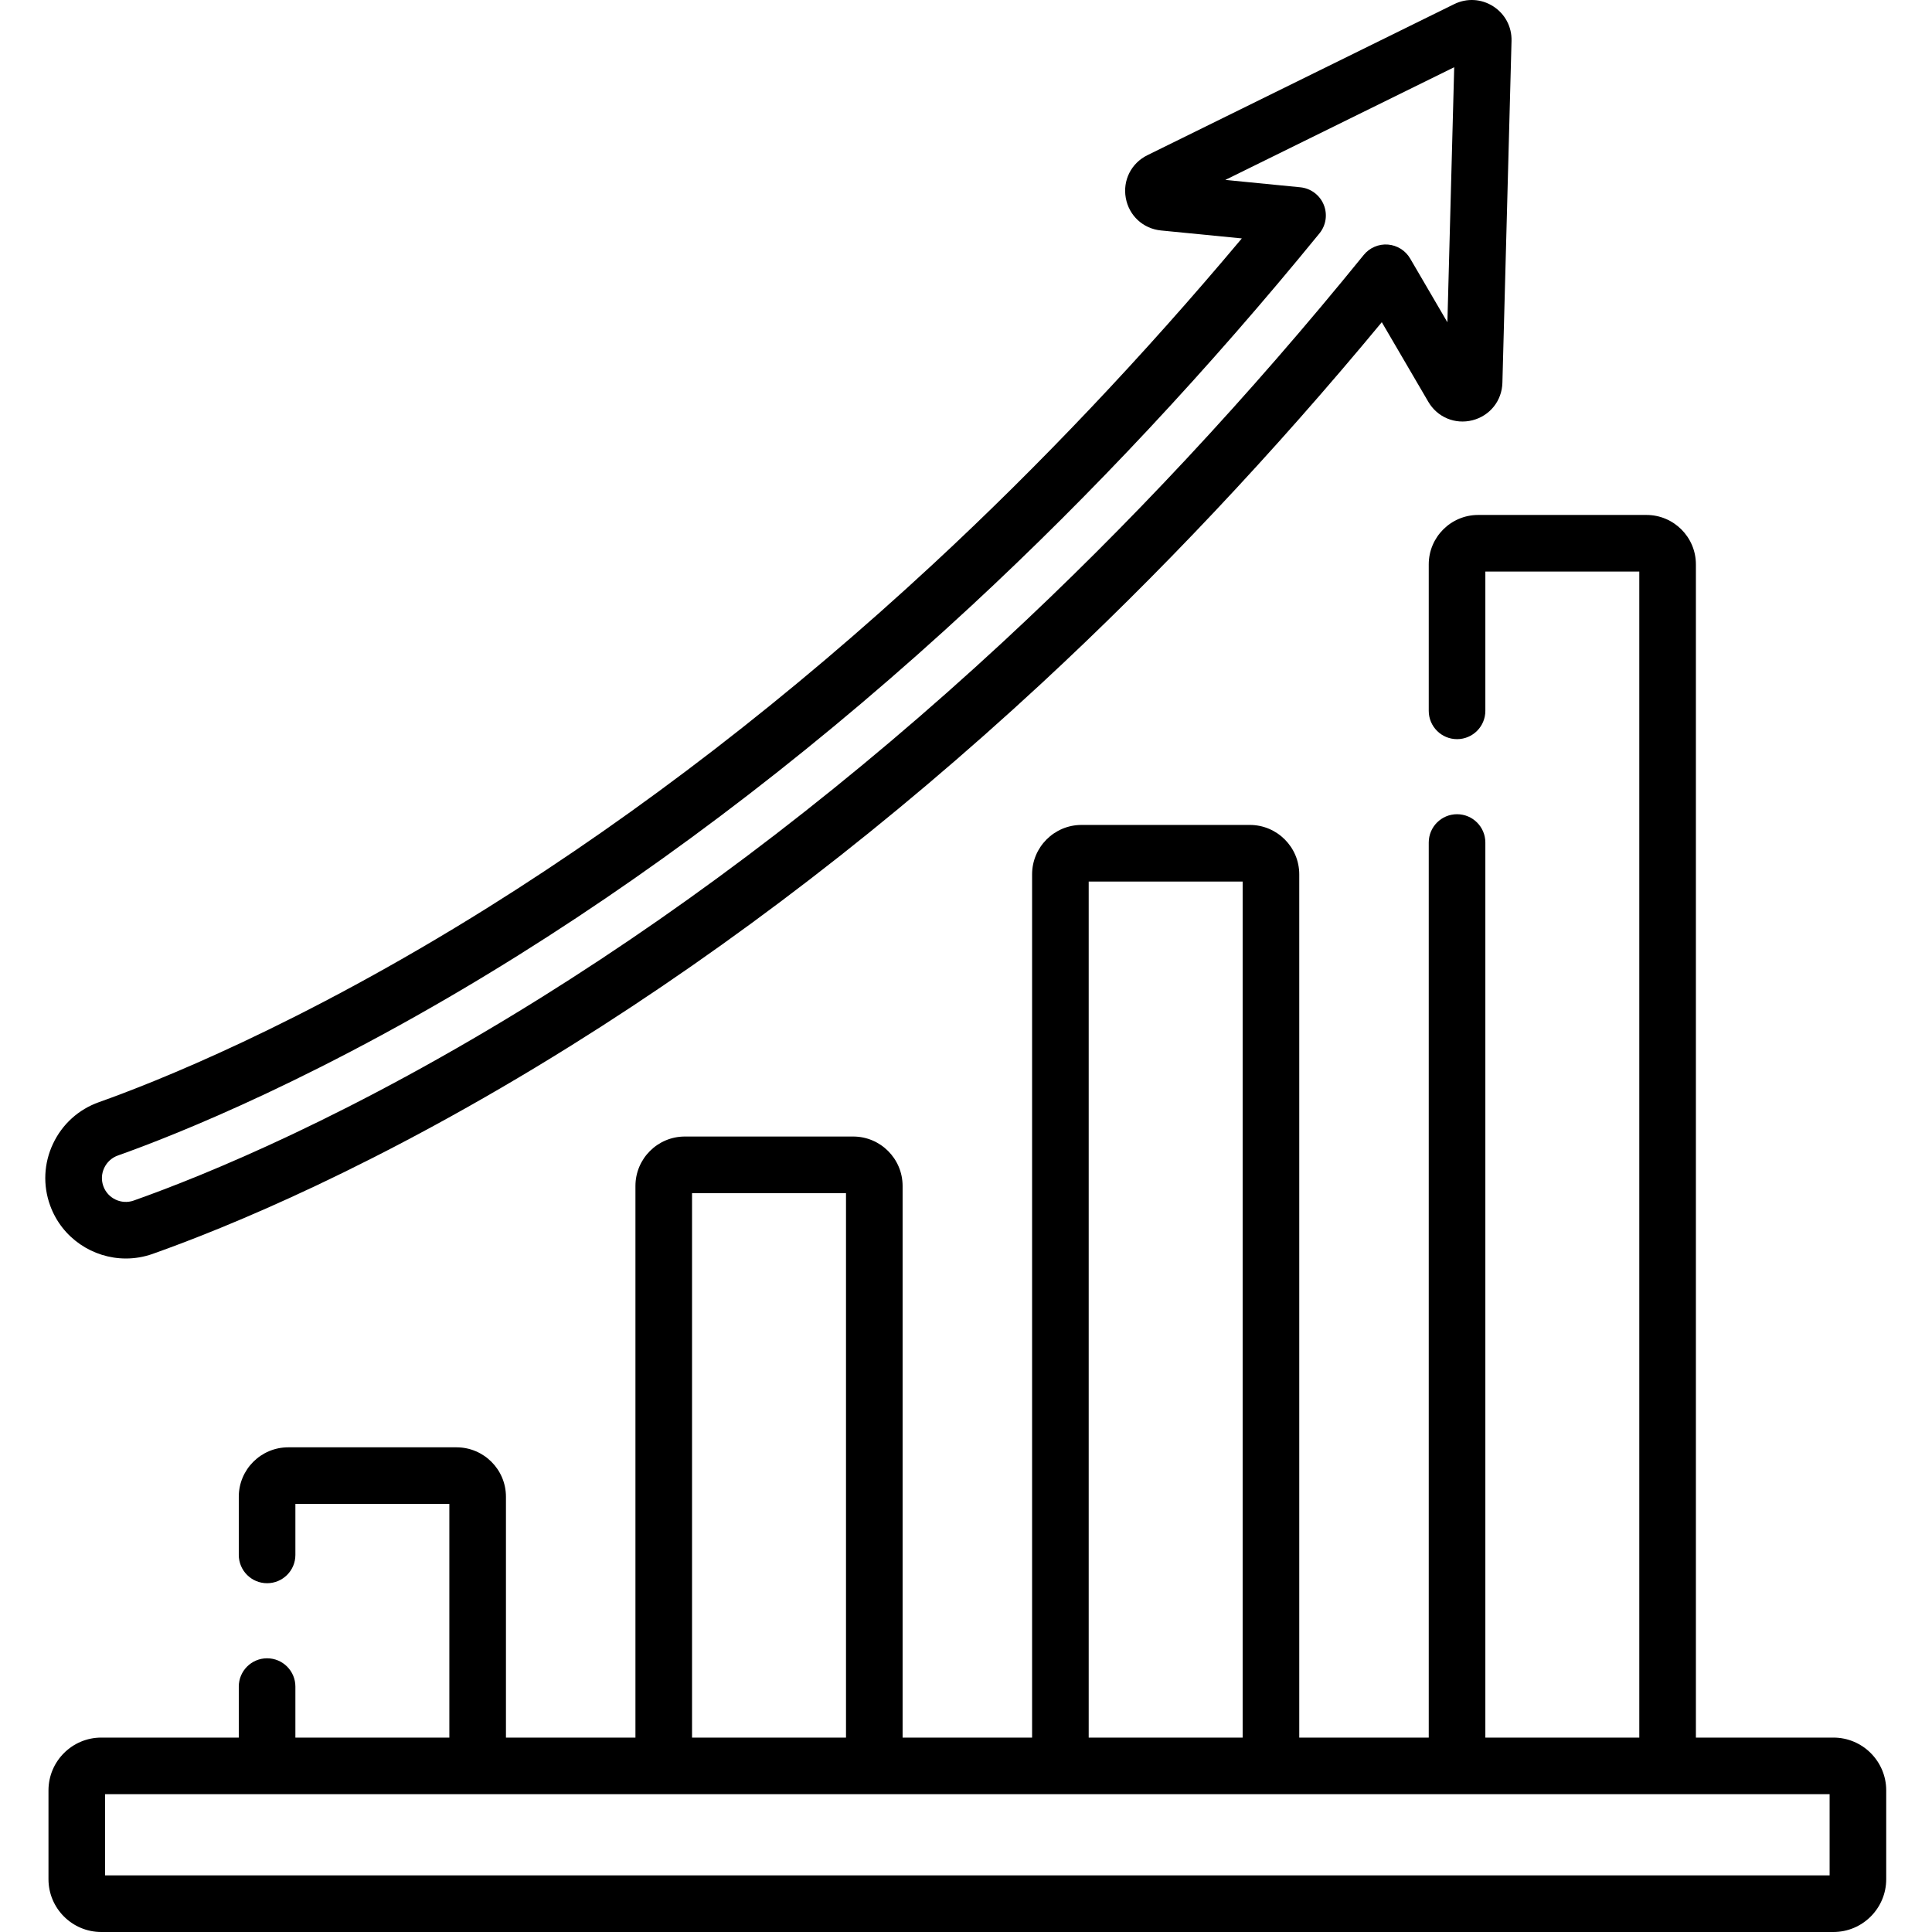
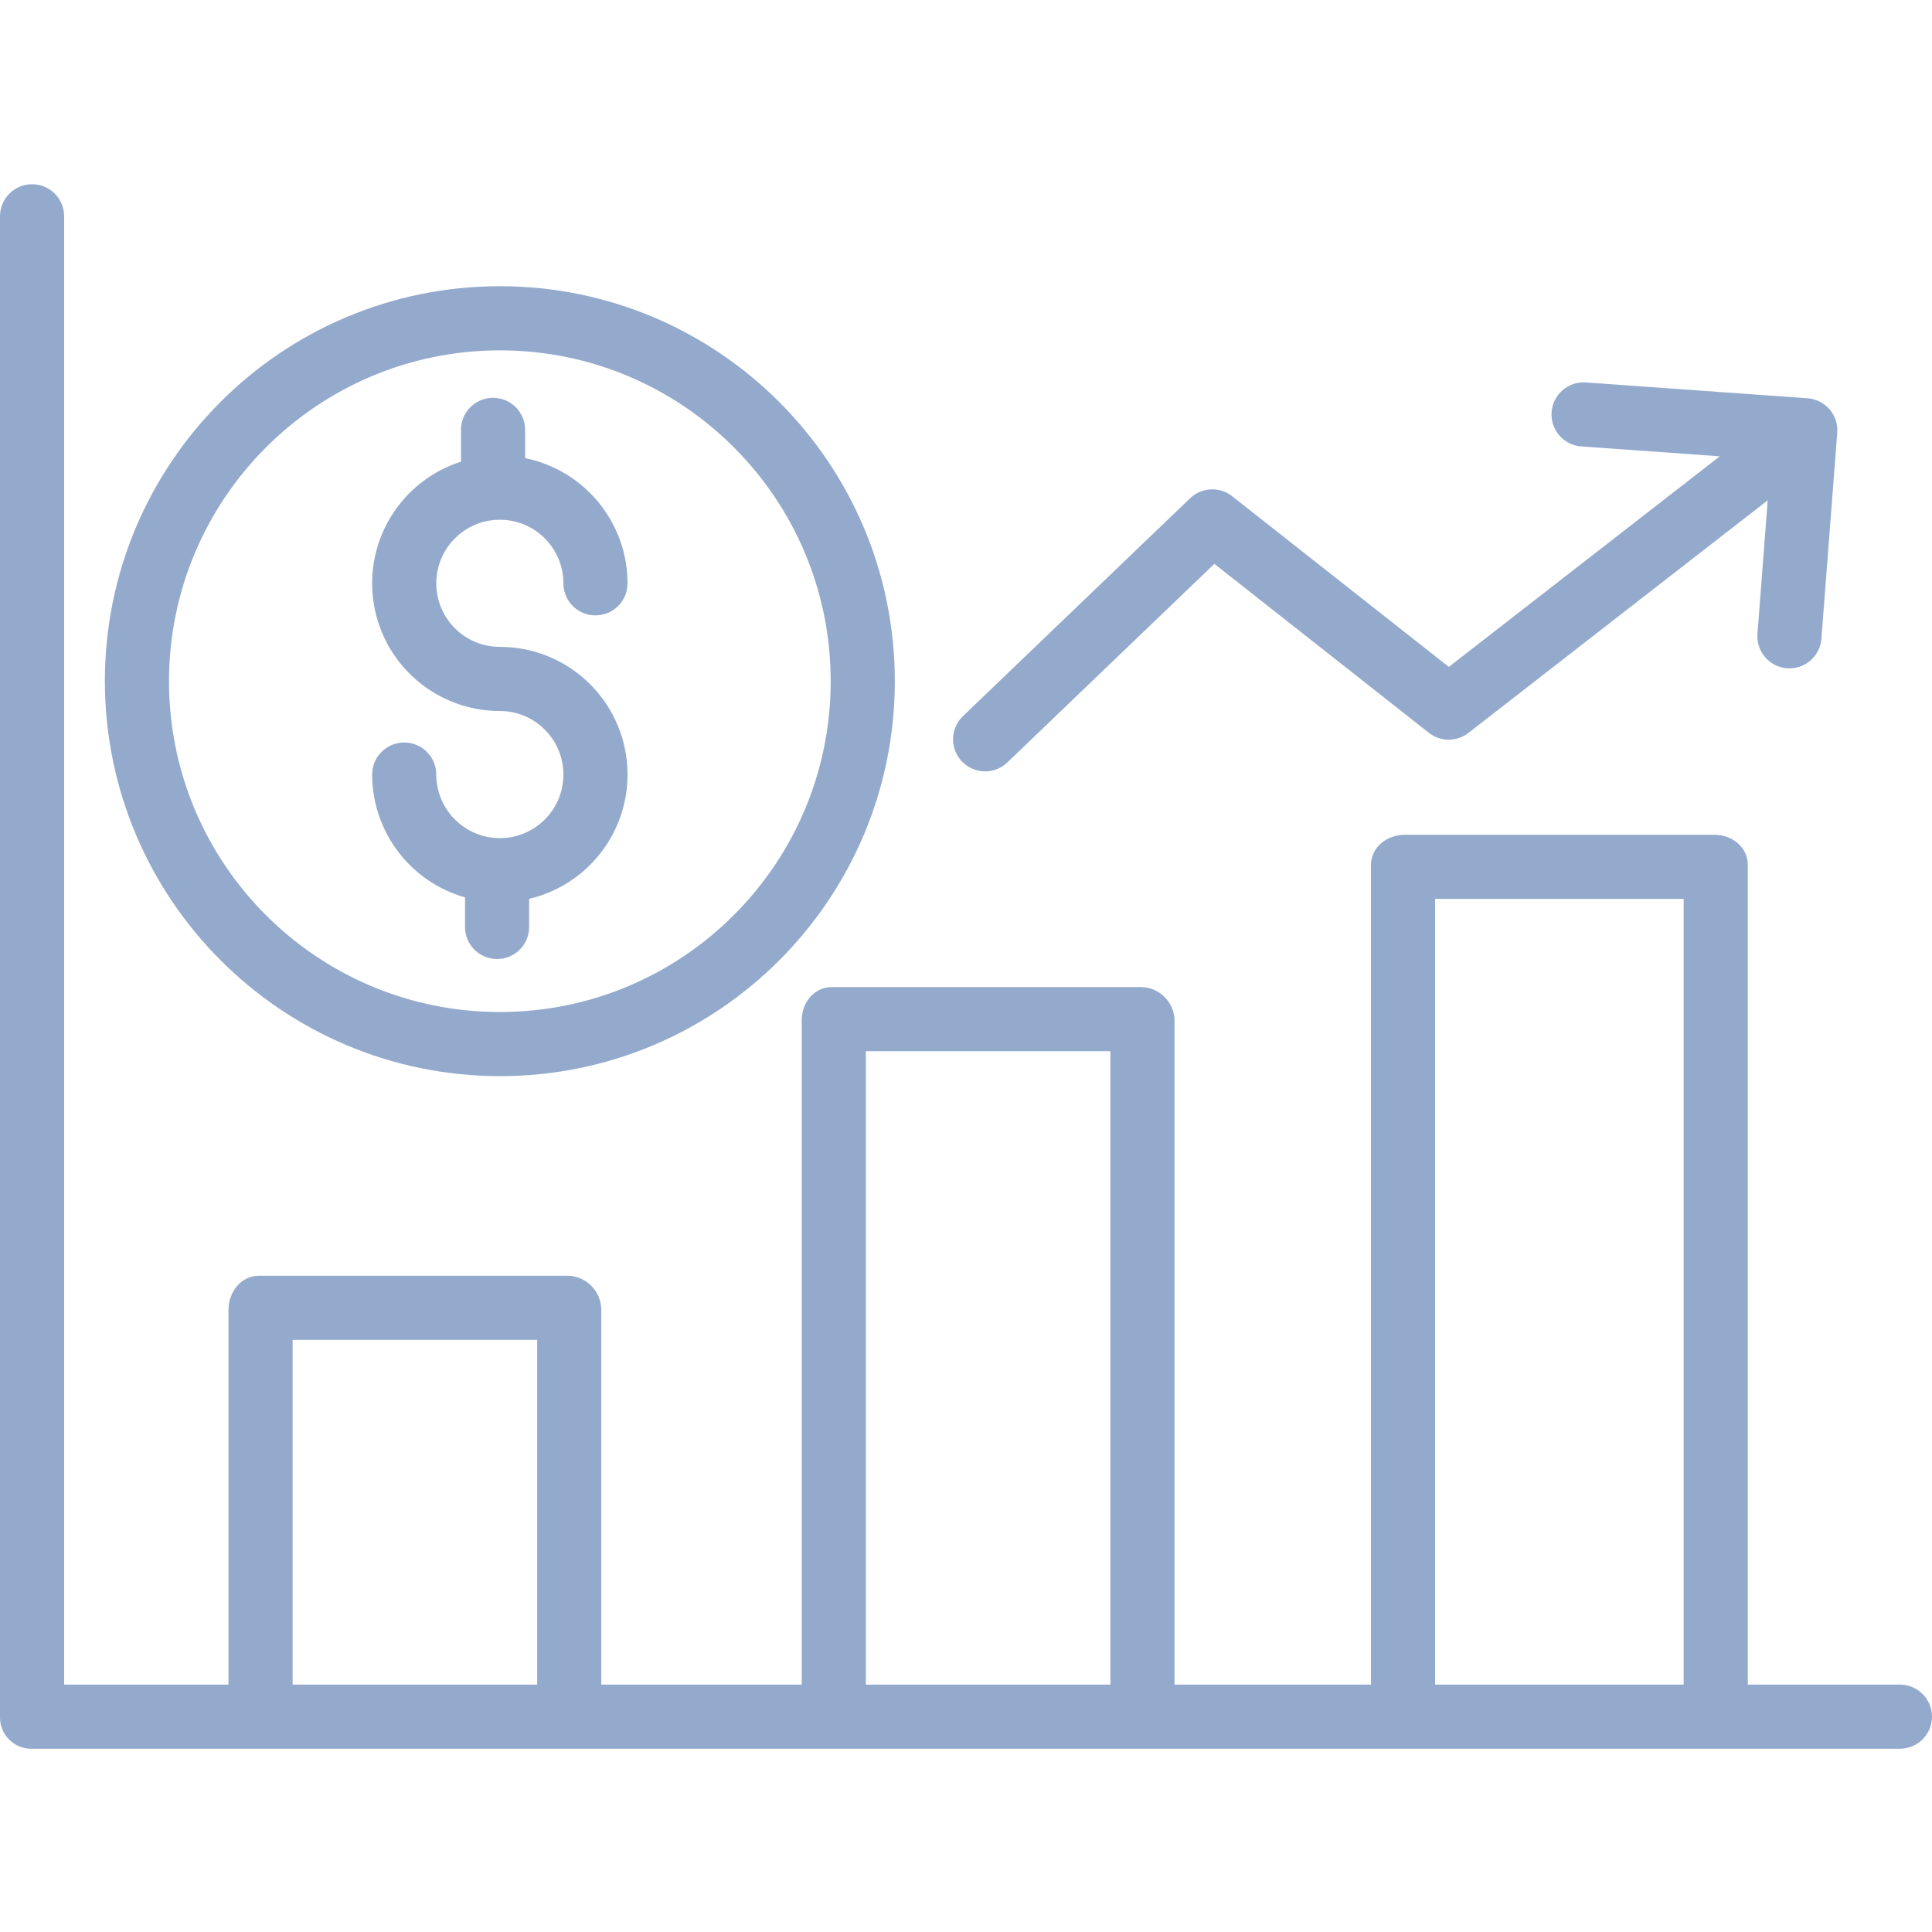
- <svg xmlns="http://www.w3.org/2000/svg" height="512pt" version="1.1" viewBox="-12 0 512 512" width="512pt">
-   <g id="surface1">
-     <path d="M 473.875 460.48 L 437.43 460.48 L 437.43 149.562 C 437.43 142.344 431.555 136.469 424.336 136.469 L 379.73 136.469 C 372.508 136.469 366.633 142.344 366.633 149.562 L 366.633 188.383 C 366.633 192.523 369.988 195.883 374.133 195.883 C 378.277 195.883 381.633 192.523 381.633 188.383 L 381.633 151.469 L 422.43 151.469 L 422.43 460.48 L 381.633 460.48 L 381.633 223.277 C 381.633 219.137 378.277 215.777 374.133 215.777 C 369.988 215.777 366.633 219.137 366.633 223.277 L 366.633 460.48 L 332.316 460.48 L 332.316 231.711 C 332.316 224.492 326.441 218.617 319.219 218.617 L 274.613 218.617 C 267.391 218.617 261.516 224.492 261.516 231.711 L 261.516 460.48 L 227.199 460.48 L 227.199 314.289 C 227.199 307.066 221.324 301.191 214.102 301.191 L 169.496 301.191 C 162.273 301.191 156.398 307.066 156.398 314.289 L 156.398 460.48 L 122.082 460.48 L 122.082 396.652 C 122.082 389.43 116.207 383.555 108.984 383.555 L 64.379 383.555 C 57.156 383.555 51.281 389.43 51.281 396.652 L 51.281 412.07 C 51.281 416.211 54.641 419.57 58.781 419.57 C 62.922 419.57 66.281 416.211 66.281 412.07 L 66.281 398.555 L 107.082 398.555 L 107.082 460.48 L 66.281 460.48 L 66.281 446.965 C 66.281 442.824 62.922 439.465 58.781 439.465 C 54.641 439.465 51.281 442.824 51.281 446.965 L 51.281 460.48 L 14.84 460.48 C 7.125 460.48 0.848 466.758 0.848 474.473 L 0.848 498.008 C 0.848 505.723 7.125 512 14.84 512 L 473.875 512 C 481.59 512 487.867 505.723 487.867 498.008 L 487.867 474.473 C 487.867 466.758 481.59 460.48 473.875 460.48 Z M 276.516 233.617 L 317.316 233.617 L 317.316 460.48 L 276.516 460.48 Z M 171.398 316.191 L 212.199 316.191 L 212.199 460.48 L 171.398 460.48 Z M 472.867 497 L 15.848 497 L 15.848 475.48 L 472.867 475.48 Z M 472.867 497 " style=" stroke:none;fill-rule:nonzero;fill:rgb(0%,0%,0%);fill-opacity:1;" />
-     <path d="M 21.371 333.516 C 23.719 333.516 26.102 333.125 28.434 332.301 C 47.855 325.426 88.102 309.105 139.434 277.039 C 182.176 250.344 224.055 218.094 263.918 181.188 C 295.121 152.293 325.449 120.105 354.191 85.387 L 366.516 106.477 C 368.914 110.586 373.625 112.551 378.234 111.371 C 382.844 110.188 386.027 106.199 386.152 101.441 L 388.57 10.832 C 388.668 7.109 386.855 3.688 383.723 1.68 C 380.586 -0.332 376.719 -0.551 373.379 1.094 C 373.379 1.094 373.379 1.094 373.375 1.094 L 292.062 41.133 C 287.793 43.238 285.496 47.793 286.348 52.477 C 287.199 57.156 290.949 60.617 295.688 61.078 L 317.098 63.184 C 290.926 94.391 263.457 123.371 235.297 149.477 C 197.492 184.523 157.844 215.121 117.453 240.41 C 67.367 271.773 28.586 286.992 14.238 292.078 C 8.832 293.996 4.504 297.91 2.055 303.098 C -0.391 308.281 -0.664 314.094 1.289 319.473 C 4.422 328.113 12.645 333.52 21.371 333.516 Z M 15.621 309.504 C 16.352 307.957 17.641 306.789 19.25 306.219 C 34.066 300.965 74.07 285.277 125.414 253.125 C 166.602 227.336 207.004 196.164 245.496 160.48 C 277.395 130.906 308.406 97.723 337.676 61.84 C 339.422 59.699 339.852 56.77 338.789 54.219 C 337.727 51.664 335.348 49.906 332.598 49.633 L 312.723 47.68 L 373.379 17.812 L 371.574 85.402 L 361.703 68.504 C 360.461 66.379 358.254 65 355.801 64.812 C 353.352 64.625 350.953 65.652 349.402 67.566 C 319.09 104.938 286.902 139.465 253.727 170.18 C 214.555 206.449 173.43 238.121 131.488 264.32 C 81.367 295.625 42.273 311.492 23.43 318.16 C 20.172 319.312 16.566 317.605 15.391 314.359 C 14.812 312.766 14.895 311.043 15.621 309.504 Z M 15.621 309.504 " style=" stroke:none;fill-rule:nonzero;fill:rgb(0%,0%,0%);fill-opacity:1;" />
-   </g>
+ <svg xmlns="http://www.w3.org/2000/svg" fill="#94aacd" height="481pt" viewBox="0 -45 481.954 481" width="481pt">
+   <path d="m245.75 146.949c2.066.004 4.051-.793 5.539-2.227l51.645-49.539 53.504 42.145c2.887 2.277 6.953 2.289 9.859.035l74.676-58.035-2.562 33.312c-.34 4.406 2.957 8.25 7.363 8.59.207.016.414.023.621.023 4.176-.004 7.648-3.223 7.969-7.387l3.953-51.395c.16-2.121-.527-4.223-1.918-5.836-1.391-1.613-3.367-2.605-5.488-2.758l-55.348-3.953c-4.391-.289-8.191 3.023-8.504 7.414-.316 4.387 2.973 8.207 7.363 8.547l34.59 2.469-67.59 52.531-54.059-42.578c-3.133-2.469-7.605-2.25-10.484.512l-56.668 54.359c-2.355 2.262-3.102 5.727-1.883 8.758 1.219 3.027 4.156 5.012 7.422 5.012zm0 0" />
+   <path d="m473.953 374.762h-37.953v-204.5c0-4.418-3.922-7.5-8.34-7.5h-77.219c-4.418 0-8.441 3.082-8.441 7.5v204.5h-49v-165.73c-.102-4.523-3.742-8.164-8.266-8.27h-77.215c-4.422 0-7.52 3.852-7.52 8.27v165.73h-50v-93.539c-.055-4.547-3.648-8.262-8.191-8.461h-77.219c-4.418 0-7.59 4.043-7.59 8.461v93.539h-41v-366.285c0-4.418-3.582-8-8-8s-8 3.582-8 8v374.57c.023 2.098.887 4.098 2.402 5.551 1.512 1.449 3.547 2.23 5.645 2.164h465.906c4.418 0 8-3.582 8-8s-3.582-8-8-8zm-400.953 0v-86h61v86zm143 0v-158h61v158zm142 0v-196h62v196zm0 0" />
+   <path d="m124.691 163.602c-8.75-.012-15.844-7.105-15.855-15.855 0-4.418-3.582-8-8-8-4.418 0-8 3.582-8 8 .02 14.234 9.473 26.738 23.164 30.641v7.375c0 4.418 3.582 8 8 8s8-3.582 8-8v-7.016c15.738-3.711 26.203-18.621 24.332-34.684-1.867-16.059-15.469-28.176-31.641-28.172-8.758 0-15.855-7.102-15.855-15.855 0-8.758 7.098-15.859 15.855-15.855 8.758 0 15.855 7.098 15.855 15.855 0 4.418 3.582 8 8 8s8-3.582 8-8c-.02-15.156-10.695-28.203-25.547-31.227v-7.047c0-4.418-3.582-8-8-8s-8 3.582-8 8v7.93c-14.957 4.773-24.207 19.738-21.789 35.25 2.418 15.516 15.781 26.953 31.48 26.949 8.758 0 15.855 7.102 15.855 15.855 0 8.758-7.098 15.855-15.855 15.855zm0 0" />
+   <path d="m124.691 222.98c54.418 0 98.531-44.113 98.531-98.527 0-54.418-44.113-98.531-98.531-98.531-54.418 0-98.531 44.113-98.531 98.531.062 54.391 44.141 98.469 98.531 98.527zm0-181.059c45.582 0 82.531 36.949 82.531 82.531 0 45.578-36.949 82.527-82.531 82.527-45.578 0-82.531-36.949-82.531-82.527.055-45.559 36.973-82.48 82.531-82.531zm0 0" />
</svg>
